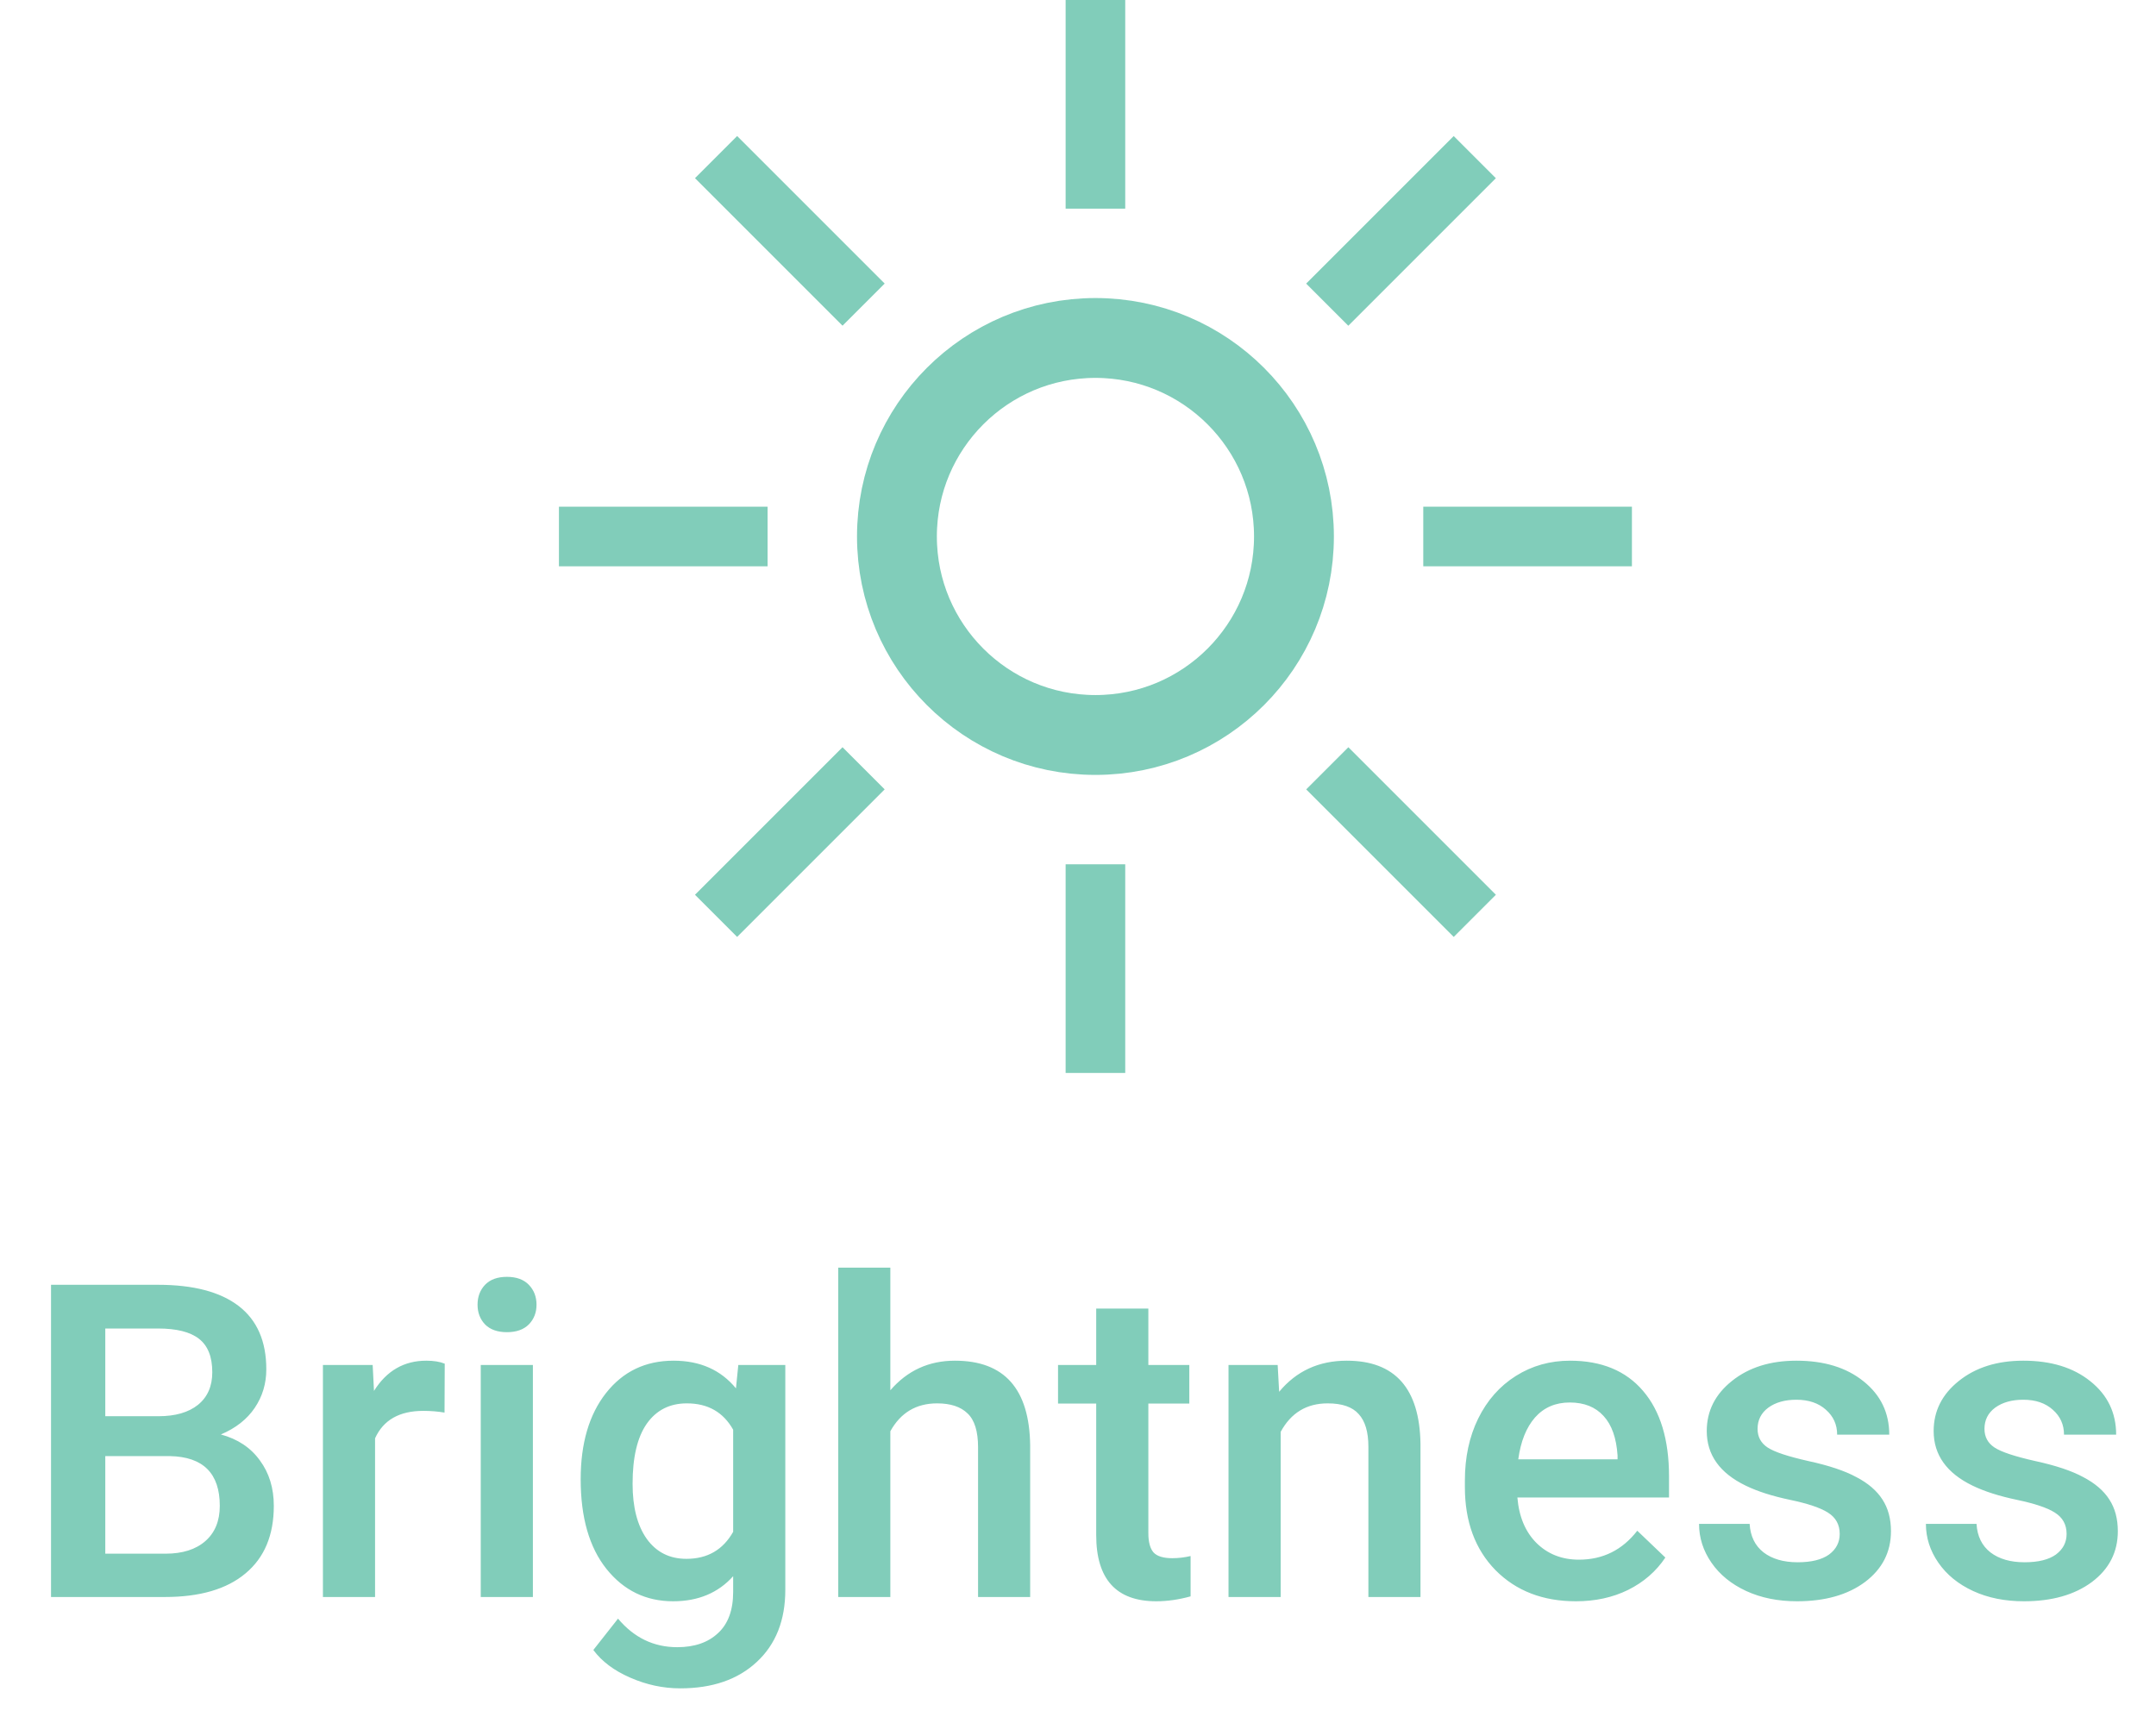
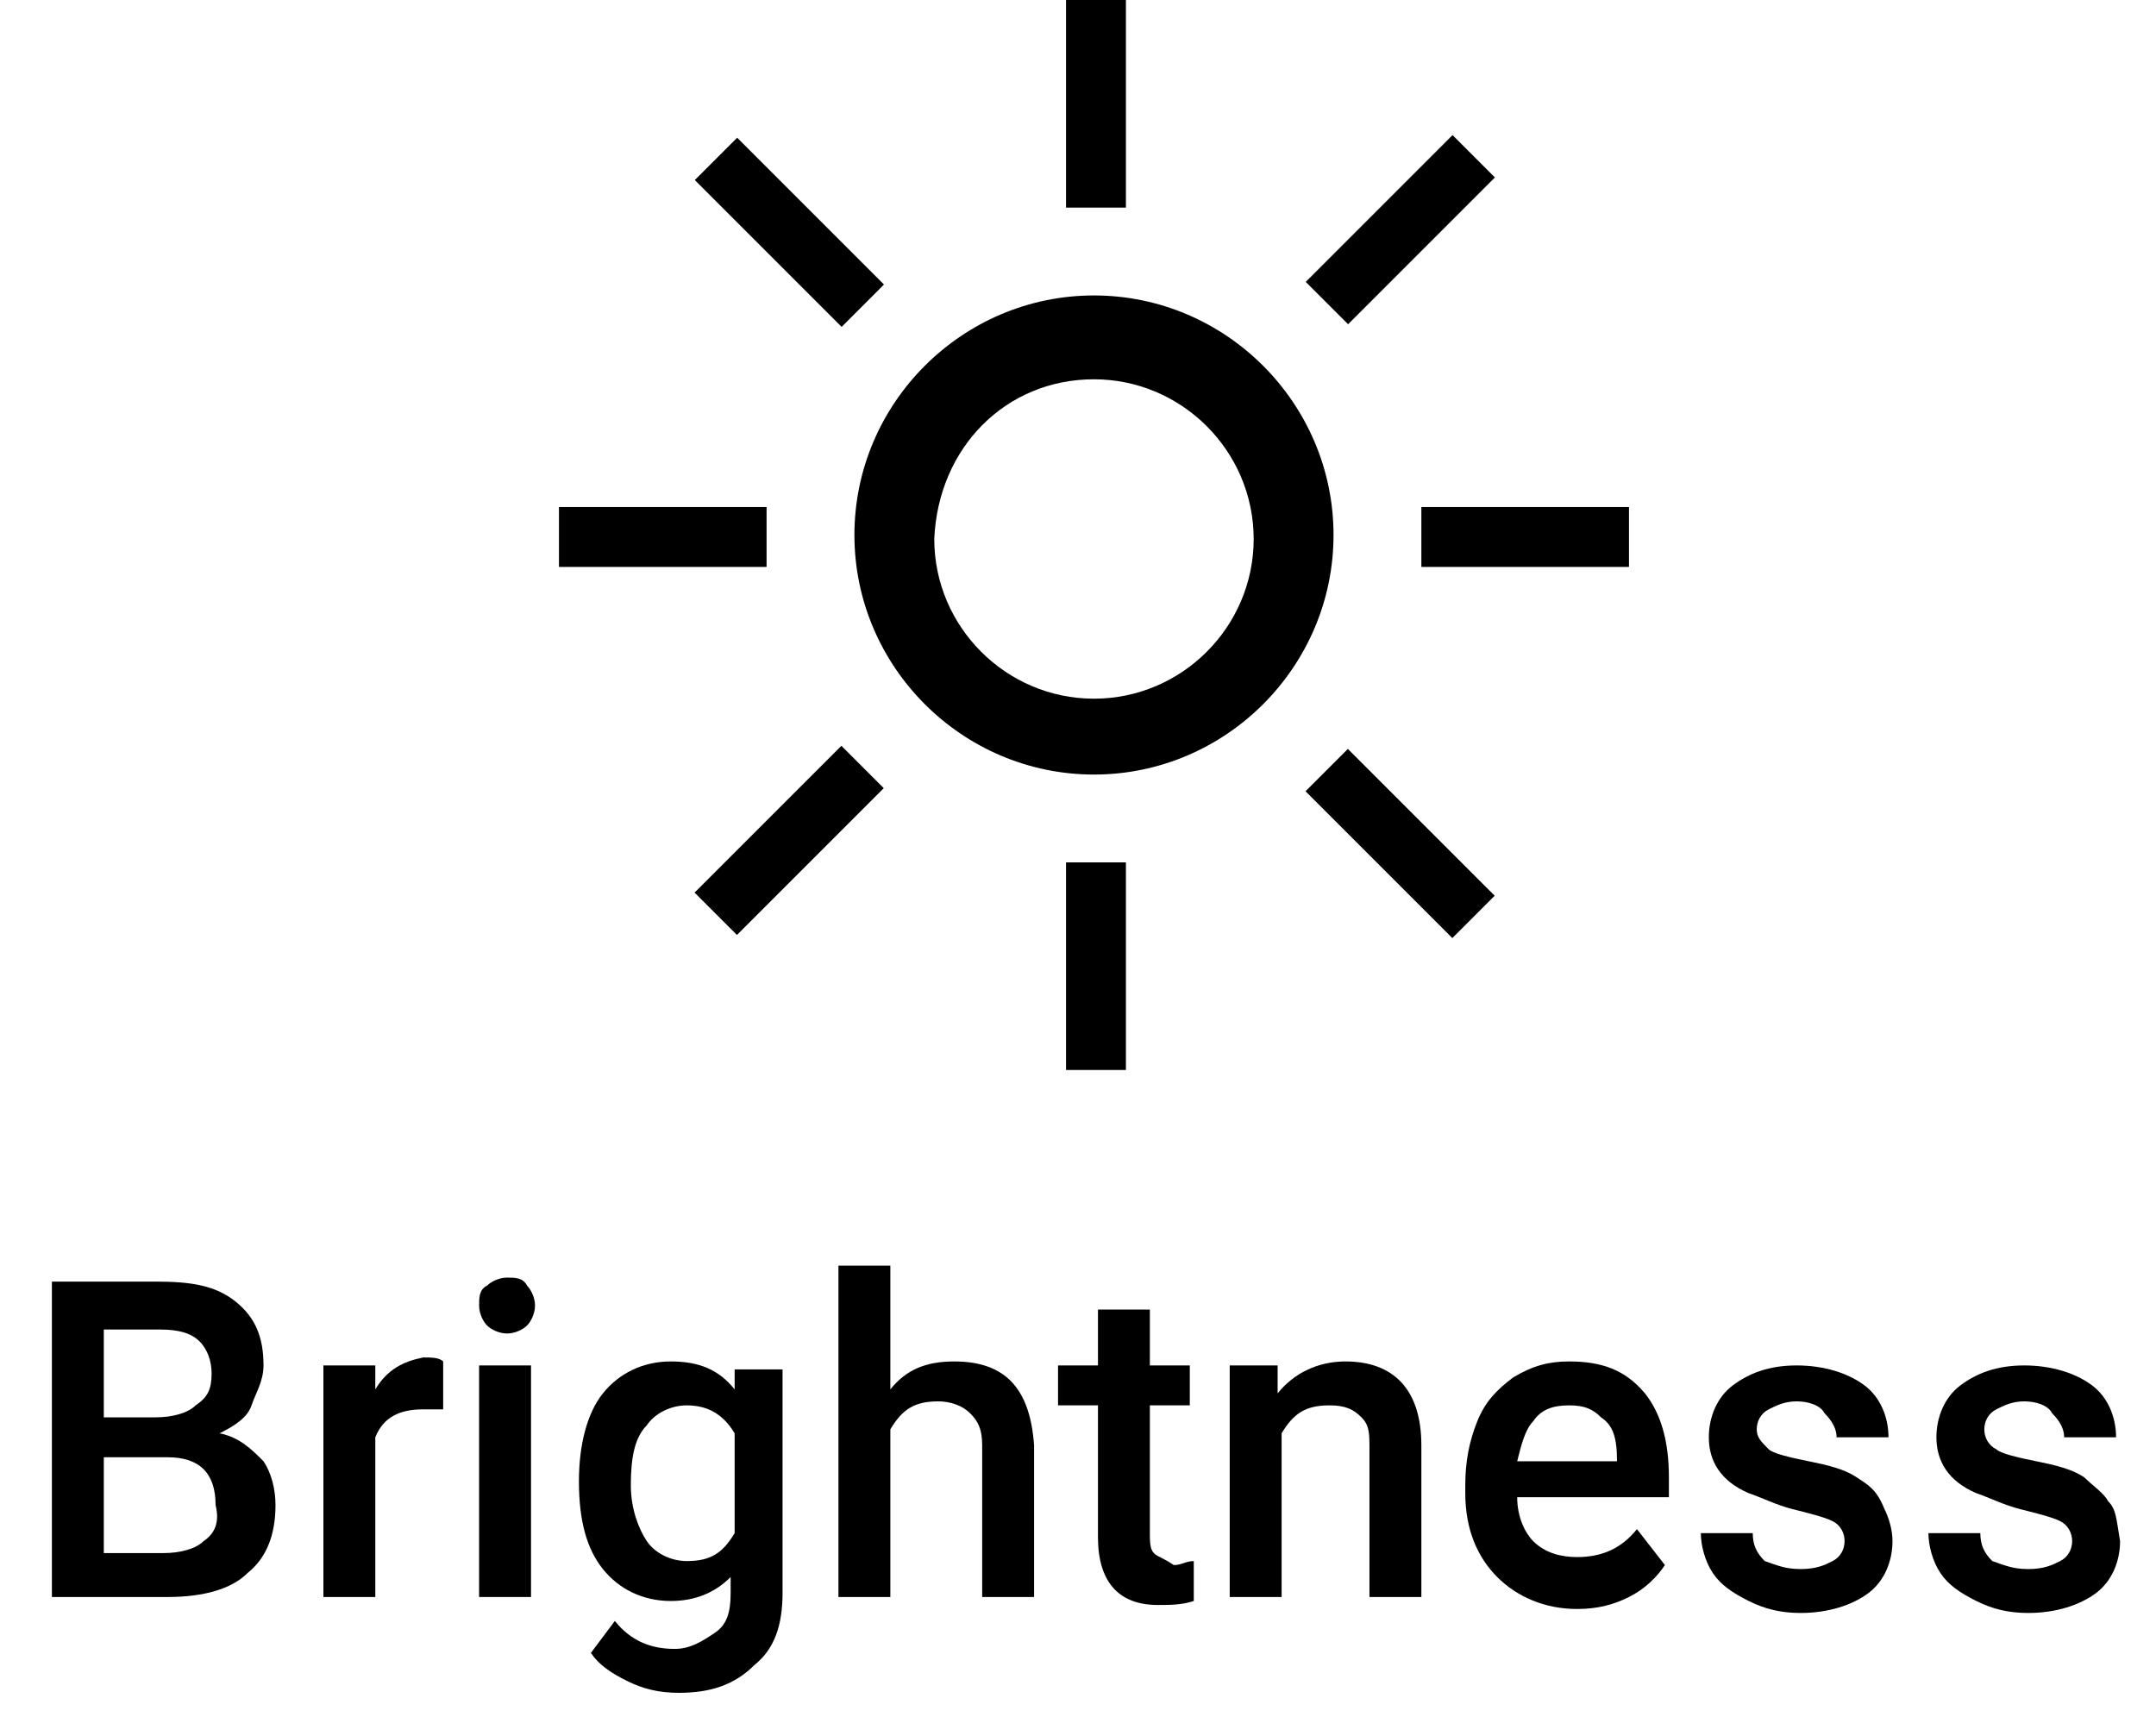
- <svg xmlns="http://www.w3.org/2000/svg" width="54" height="43" viewBox="0 0 54 43" fill="none">
-   <circle cx="27.437" cy="13.437" r="4.972" stroke="#81CDBA" stroke-width="2" />
-   <rect x="26.69" width="1.493" height="5.226" fill="#81CDBA" />
-   <rect x="36.41" y="3.408" width="1.493" height="5.226" transform="rotate(45 36.4102 3.40771)" fill="#81CDBA" />
-   <rect x="40.874" y="12.691" width="1.493" height="5.226" transform="rotate(90 40.874 12.6909)" fill="#81CDBA" />
-   <rect x="37.467" y="22.411" width="1.493" height="5.226" transform="rotate(135 37.4668 22.4111)" fill="#81CDBA" />
-   <rect x="26.69" y="21.648" width="1.493" height="5.226" fill="#81CDBA" />
-   <rect x="21.102" y="18.716" width="1.493" height="5.226" transform="rotate(45 21.1025 18.7158)" fill="#81CDBA" />
-   <rect x="19.226" y="12.691" width="1.493" height="5.226" transform="rotate(90 19.2256 12.6909)" fill="#81CDBA" />
-   <rect x="22.158" y="7.103" width="1.493" height="5.226" transform="rotate(135 22.1582 7.10254)" fill="#81CDBA" />
-   <path d="M1.278 40V32.18H3.958C4.842 32.18 5.516 32.357 5.978 32.711C6.439 33.066 6.67 33.594 6.67 34.296C6.67 34.654 6.574 34.976 6.38 35.263C6.187 35.549 5.904 35.771 5.532 35.929C5.954 36.043 6.28 36.26 6.509 36.579C6.742 36.894 6.858 37.273 6.858 37.717C6.858 38.451 6.622 39.015 6.149 39.409C5.68 39.803 5.007 40 4.13 40H1.278ZM2.637 36.471V38.915H4.146C4.572 38.915 4.905 38.809 5.145 38.598C5.385 38.387 5.505 38.093 5.505 37.717C5.505 36.904 5.09 36.489 4.259 36.471H2.637ZM2.637 35.472H3.969C4.391 35.472 4.721 35.377 4.957 35.188C5.197 34.994 5.317 34.722 5.317 34.371C5.317 33.984 5.206 33.705 4.984 33.533C4.765 33.361 4.423 33.275 3.958 33.275H2.637V35.472ZM11.134 35.381C10.962 35.352 10.785 35.338 10.602 35.338C10.004 35.338 9.601 35.567 9.394 36.025V40H8.088V34.188H9.334L9.367 34.838C9.682 34.334 10.119 34.081 10.677 34.081C10.863 34.081 11.017 34.106 11.139 34.156L11.134 35.381ZM13.347 40H12.041V34.188H13.347V40ZM11.961 32.679C11.961 32.479 12.024 32.312 12.149 32.18C12.278 32.047 12.46 31.981 12.697 31.981C12.933 31.981 13.116 32.047 13.245 32.18C13.373 32.312 13.438 32.479 13.438 32.679C13.438 32.876 13.373 33.041 13.245 33.173C13.116 33.302 12.933 33.367 12.697 33.367C12.46 33.367 12.278 33.302 12.149 33.173C12.024 33.041 11.961 32.876 11.961 32.679ZM14.544 37.051C14.544 36.149 14.756 35.429 15.178 34.892C15.604 34.351 16.168 34.081 16.87 34.081C17.533 34.081 18.053 34.312 18.433 34.774L18.492 34.188H19.669V39.823C19.669 40.585 19.43 41.187 18.954 41.627C18.481 42.068 17.842 42.288 17.037 42.288C16.61 42.288 16.193 42.199 15.785 42.02C15.38 41.844 15.073 41.613 14.861 41.327L15.479 40.542C15.88 41.019 16.374 41.257 16.961 41.257C17.395 41.257 17.737 41.139 17.987 40.902C18.238 40.67 18.363 40.326 18.363 39.871V39.479C17.987 39.898 17.486 40.107 16.859 40.107C16.179 40.107 15.622 39.837 15.189 39.296C14.759 38.756 14.544 38.007 14.544 37.051ZM15.844 37.164C15.844 37.748 15.962 38.208 16.199 38.544C16.439 38.877 16.77 39.044 17.192 39.044C17.719 39.044 18.109 38.818 18.363 38.367V35.81C18.116 35.37 17.73 35.15 17.203 35.15C16.773 35.15 16.439 35.32 16.199 35.66C15.962 36 15.844 36.502 15.844 37.164ZM22.3 34.822C22.726 34.328 23.265 34.081 23.917 34.081C25.156 34.081 25.784 34.788 25.802 36.203V40H24.497V36.251C24.497 35.85 24.409 35.567 24.234 35.402C24.062 35.234 23.808 35.15 23.471 35.15C22.948 35.15 22.558 35.383 22.3 35.848V40H20.995V31.75H22.3V34.822ZM28.762 32.776V34.188H29.788V35.155H28.762V38.399C28.762 38.621 28.805 38.783 28.891 38.883C28.98 38.98 29.138 39.028 29.363 39.028C29.514 39.028 29.666 39.01 29.82 38.974V39.984C29.523 40.066 29.236 40.107 28.96 40.107C27.958 40.107 27.456 39.554 27.456 38.448V35.155H26.5V34.188H27.456V32.776H28.762ZM32.001 34.188L32.038 34.86C32.468 34.341 33.032 34.081 33.73 34.081C34.94 34.081 35.556 34.774 35.578 36.16V40H34.273V36.235C34.273 35.866 34.192 35.594 34.031 35.419C33.873 35.239 33.614 35.15 33.252 35.15C32.726 35.15 32.334 35.388 32.076 35.864V40H30.77V34.188H32.001ZM39.472 40.107C38.645 40.107 37.973 39.848 37.458 39.329C36.946 38.806 36.69 38.111 36.69 37.245V37.084C36.69 36.503 36.8 35.986 37.023 35.531C37.248 35.073 37.563 34.717 37.968 34.462C38.372 34.208 38.824 34.081 39.321 34.081C40.113 34.081 40.723 34.334 41.153 34.838C41.586 35.343 41.803 36.058 41.803 36.981V37.508H38.005C38.045 37.988 38.204 38.367 38.483 38.647C38.766 38.926 39.121 39.065 39.547 39.065C40.145 39.065 40.632 38.824 41.008 38.34L41.711 39.012C41.479 39.359 41.167 39.629 40.777 39.823C40.39 40.013 39.955 40.107 39.472 40.107ZM39.316 35.128C38.958 35.128 38.668 35.254 38.446 35.504C38.227 35.755 38.088 36.104 38.027 36.552H40.514V36.455C40.485 36.018 40.369 35.689 40.165 35.467C39.96 35.241 39.678 35.128 39.316 35.128ZM46.078 38.421C46.078 38.188 45.981 38.011 45.788 37.889C45.598 37.767 45.281 37.66 44.837 37.567C44.393 37.474 44.023 37.356 43.726 37.212C43.074 36.897 42.748 36.441 42.748 35.843C42.748 35.342 42.959 34.922 43.382 34.586C43.804 34.249 44.342 34.081 44.993 34.081C45.688 34.081 46.248 34.253 46.674 34.597C47.104 34.94 47.319 35.386 47.319 35.934H46.014C46.014 35.683 45.921 35.476 45.734 35.311C45.548 35.143 45.301 35.059 44.993 35.059C44.707 35.059 44.472 35.125 44.29 35.257C44.111 35.39 44.021 35.567 44.021 35.789C44.021 35.99 44.105 36.145 44.273 36.256C44.442 36.367 44.782 36.48 45.294 36.595C45.806 36.706 46.207 36.84 46.497 36.998C46.791 37.151 47.007 37.338 47.147 37.556C47.29 37.775 47.362 38.04 47.362 38.351C47.362 38.874 47.145 39.298 46.712 39.624C46.279 39.946 45.711 40.107 45.009 40.107C44.533 40.107 44.109 40.022 43.736 39.85C43.364 39.678 43.074 39.441 42.866 39.141C42.658 38.84 42.555 38.516 42.555 38.169H43.822C43.84 38.476 43.956 38.715 44.171 38.883C44.386 39.047 44.671 39.13 45.025 39.13C45.369 39.13 45.63 39.065 45.81 38.937C45.989 38.804 46.078 38.632 46.078 38.421ZM51.761 38.421C51.761 38.188 51.664 38.011 51.471 37.889C51.281 37.767 50.964 37.66 50.52 37.567C50.076 37.474 49.705 37.356 49.408 37.212C48.757 36.897 48.431 36.441 48.431 35.843C48.431 35.342 48.642 34.922 49.065 34.586C49.487 34.249 50.024 34.081 50.676 34.081C51.37 34.081 51.931 34.253 52.357 34.597C52.787 34.94 53.002 35.386 53.002 35.934H51.696C51.696 35.683 51.603 35.476 51.417 35.311C51.231 35.143 50.984 35.059 50.676 35.059C50.389 35.059 50.155 35.125 49.972 35.257C49.793 35.39 49.704 35.567 49.704 35.789C49.704 35.99 49.788 36.145 49.956 36.256C50.124 36.367 50.465 36.48 50.977 36.595C51.489 36.706 51.89 36.84 52.18 36.998C52.473 37.151 52.69 37.338 52.83 37.556C52.973 37.775 53.044 38.04 53.044 38.351C53.044 38.874 52.828 39.298 52.395 39.624C51.961 39.946 51.394 40.107 50.692 40.107C50.216 40.107 49.791 40.022 49.419 39.85C49.047 39.678 48.757 39.441 48.549 39.141C48.341 38.84 48.237 38.516 48.237 38.169H49.505C49.523 38.476 49.639 38.715 49.854 38.883C50.069 39.047 50.353 39.13 50.708 39.13C51.052 39.13 51.313 39.065 51.492 38.937C51.671 38.804 51.761 38.632 51.761 38.421Z" fill="#81CDBA" />
+ <svg xmlns="http://www.w3.org/2000/svg" width="54" height="43" viewBox="0 0 54 43">
+   <g>
+     <path d="M27.4,19.4c3.3,0,6-2.7,6-6s-2.7-6-6-6c-3.3,0-6,2.7-6,6S24.1,19.4,27.4,19.4z M27.4,9.5c2.2,0,4,1.8,4,4   c0,2.2-1.8,4-4,4c-2.2,0-4-1.8-4-4C23.5,11.2,25.2,9.5,27.4,9.5z" />
+     <rect x="26.7" width="1.5" height="5.2" />
+     <rect x="32.5" y="5" transform="matrix(0.7071 -0.7071 0.7071 0.7071 6.1879 26.5058)" width="5.2" height="1.5" />
+     <rect x="35.6" y="12.7" width="5.2" height="1.5" />
+     <rect x="34.3" y="18.5" transform="matrix(0.7071 -0.7071 0.7071 0.7071 -4.6359 30.9909)" width="1.5" height="5.2" />
+     <rect x="26.7" y="21.6" width="1.5" height="5.2" />
+     <rect x="17.2" y="20.3" transform="matrix(0.7071 -0.7071 0.7071 0.7071 -9.1194 20.1652)" width="5.2" height="1.5" />
+     <rect x="14" y="12.7" width="5.2" height="1.5" />
+     <rect x="19" y="3.2" transform="matrix(0.7071 -0.7071 0.7071 0.7071 1.7051 15.6824)" width="1.5" height="5.2" />
+     <path d="M9.4,34.8l0-0.6H8.1V40h1.3v-4c0.2-0.5,0.6-0.7,1.2-0.7c0.2,0,0.4,0,0.5,0l0-1.2c-0.1-0.1-0.3-0.1-0.5-0.1   C10.1,34.1,9.7,34.3,9.4,34.8z" />
+     <path d="M39.3,34.1c-0.5,0-0.9,0.1-1.4,0.4c-0.4,0.3-0.7,0.6-0.9,1.1c-0.2,0.5-0.3,1-0.3,1.6v0.2   c0,0.9,0.3,1.6,0.8,2.1c0.5,0.5,1.2,0.8,2,0.8c0.5,0,0.9-0.1,1.3-0.3c0.4-0.2,0.7-0.5,0.9-0.8L41,38.3c-0.4,0.5-0.9,0.7-1.5,0.7   c-0.4,0-0.8-0.1-1.1-0.4C38.2,38.4,38,38,38,37.5h3.8V37c0-0.9-0.2-1.6-0.6-2.1C40.7,34.3,40.1,34.1,39.3,34.1z M40.5,36.6H38   c0.1-0.4,0.2-0.8,0.4-1c0.2-0.3,0.5-0.4,0.9-0.4c0.4,0,0.6,0.1,0.8,0.3C40.4,35.7,40.5,36,40.5,36.6L40.5,36.6z" />
+     <path d="M33.7,34.1c-0.7,0-1.3,0.3-1.7,0.8l0-0.7h-1.2V40h1.3v-4.1c0.3-0.5,0.6-0.7,1.2-0.7c0.4,0,0.6,0.1,0.8,0.3   c0.2,0.2,0.2,0.4,0.2,0.8V40h1.3v-3.8C35.6,34.8,34.9,34.1,33.7,34.1z" />
+     <path d="M46.5,37c-0.3-0.2-0.7-0.3-1.2-0.4c-0.5-0.1-0.9-0.2-1-0.3C44.1,36.1,44,36,44,35.8c0-0.2,0.1-0.4,0.3-0.5   c0.2-0.1,0.4-0.2,0.7-0.2c0.3,0,0.6,0.1,0.7,0.3c0.2,0.2,0.3,0.4,0.3,0.6h1.3c0-0.5-0.2-1-0.6-1.3c-0.4-0.3-1-0.5-1.7-0.5   c-0.7,0-1.2,0.2-1.6,0.5c-0.4,0.3-0.6,0.8-0.6,1.3c0,0.6,0.3,1.1,1,1.4c0.3,0.1,0.7,0.3,1.1,0.4c0.4,0.1,0.8,0.2,1,0.3   c0.2,0.1,0.3,0.3,0.3,0.5c0,0.2-0.1,0.4-0.3,0.5c-0.2,0.1-0.4,0.2-0.8,0.2c-0.4,0-0.6-0.1-0.9-0.2c-0.2-0.2-0.3-0.4-0.3-0.7h-1.3   c0,0.3,0.1,0.7,0.3,1c0.2,0.3,0.5,0.5,0.9,0.7c0.4,0.2,0.8,0.3,1.3,0.3c0.7,0,1.3-0.2,1.7-0.5c0.4-0.3,0.6-0.8,0.6-1.3   c0-0.3-0.1-0.6-0.2-0.8C47,37.3,46.8,37.2,46.5,37z" />
+     <path d="M52.8,37.6c-0.1-0.2-0.4-0.4-0.6-0.6c-0.3-0.2-0.7-0.3-1.2-0.4c-0.5-0.1-0.9-0.2-1-0.3   c-0.2-0.1-0.3-0.3-0.3-0.5c0-0.2,0.1-0.4,0.3-0.5c0.2-0.1,0.4-0.2,0.7-0.2c0.3,0,0.6,0.1,0.7,0.3c0.2,0.2,0.3,0.4,0.3,0.6H53   c0-0.5-0.2-1-0.6-1.3c-0.4-0.3-1-0.5-1.7-0.5c-0.7,0-1.2,0.2-1.6,0.5c-0.4,0.3-0.6,0.8-0.6,1.3c0,0.6,0.3,1.1,1,1.4   c0.3,0.1,0.7,0.3,1.1,0.4c0.4,0.1,0.8,0.2,1,0.3c0.2,0.1,0.3,0.3,0.3,0.5c0,0.2-0.1,0.4-0.3,0.5c-0.2,0.1-0.4,0.2-0.8,0.2   c-0.4,0-0.6-0.1-0.9-0.2c-0.2-0.2-0.3-0.4-0.3-0.7h-1.3c0,0.3,0.1,0.7,0.3,1c0.2,0.3,0.5,0.5,0.9,0.7c0.4,0.2,0.8,0.3,1.3,0.3   c0.7,0,1.3-0.2,1.7-0.5c0.4-0.3,0.6-0.8,0.6-1.3C53,38,53,37.8,52.8,37.6z" />
+     <path d="M28.9,38.9c-0.1-0.1-0.1-0.3-0.1-0.5v-3.2h1v-1h-1v-1.4h-1.3v1.4h-1v1h1v3.3c0,1.1,0.5,1.7,1.5,1.7   c0.3,0,0.6,0,0.9-0.1v-1c-0.2,0-0.3,0.1-0.5,0.1C29.1,39,29,39,28.9,38.9z" />
+     <path d="M23.9,34.1c-0.7,0-1.2,0.2-1.6,0.7v-3.1H21V40h1.3v-4.2c0.3-0.5,0.6-0.7,1.2-0.7c0.3,0,0.6,0.1,0.8,0.3   c0.2,0.2,0.3,0.4,0.3,0.8V40h1.3v-3.8C25.8,34.8,25.2,34.1,23.9,34.1z" />
+     <path d="M5.5,35.9c0.4-0.2,0.7-0.4,0.8-0.7s0.3-0.6,0.3-1c0-0.7-0.2-1.2-0.7-1.6c-0.5-0.4-1.1-0.5-2-0.5H1.3V40h2.9   c0.9,0,1.6-0.2,2-0.6c0.5-0.4,0.7-1,0.7-1.7c0-0.4-0.1-0.8-0.3-1.1C6.3,36.3,6,36,5.5,35.9z M2.6,33.3H4c0.5,0,0.8,0.1,1,0.3   c0.2,0.2,0.3,0.5,0.3,0.8c0,0.4-0.1,0.6-0.4,0.8c-0.2,0.2-0.6,0.3-1,0.3H2.6V33.3z M5.1,38.6c-0.2,0.2-0.6,0.3-1,0.3H2.6v-2.4h1.6   c0.8,0,1.2,0.4,1.2,1.2C5.5,38.1,5.4,38.4,5.1,38.6z" />
+     <rect x="12" y="34.2" width="1.3" height="5.8" />
+     <path d="M12.7,32c-0.2,0-0.4,0.1-0.5,0.2C12,32.3,12,32.5,12,32.7c0,0.2,0.1,0.4,0.2,0.5c0.1,0.1,0.3,0.2,0.5,0.2   c0.2,0,0.4-0.1,0.5-0.2c0.1-0.1,0.2-0.3,0.2-0.5c0-0.2-0.1-0.4-0.2-0.5C13.1,32,12.9,32,12.7,32z" />
+     <path d="M18.4,34.8c-0.4-0.5-0.9-0.7-1.6-0.7c-0.7,0-1.3,0.3-1.7,0.8c-0.4,0.5-0.6,1.3-0.6,2.2c0,1,0.2,1.7,0.6,2.2   c0.4,0.5,1,0.8,1.7,0.8c0.6,0,1.1-0.2,1.5-0.6v0.4c0,0.5-0.1,0.8-0.4,1c-0.3,0.2-0.6,0.4-1,0.4c-0.6,0-1.1-0.2-1.5-0.7l-0.6,0.8   c0.2,0.3,0.5,0.5,0.9,0.7c0.4,0.2,0.8,0.3,1.3,0.3c0.8,0,1.4-0.2,1.9-0.7c0.5-0.4,0.7-1,0.7-1.8v-5.6h-1.2L18.4,34.8z M18.4,38.4   c-0.3,0.5-0.6,0.7-1.2,0.7c-0.4,0-0.8-0.2-1-0.5c-0.2-0.3-0.4-0.8-0.4-1.4c0-0.7,0.1-1.2,0.4-1.5c0.2-0.3,0.6-0.5,1-0.5   c0.5,0,0.9,0.2,1.2,0.7V38.4z" />
+   </g>
</svg>
